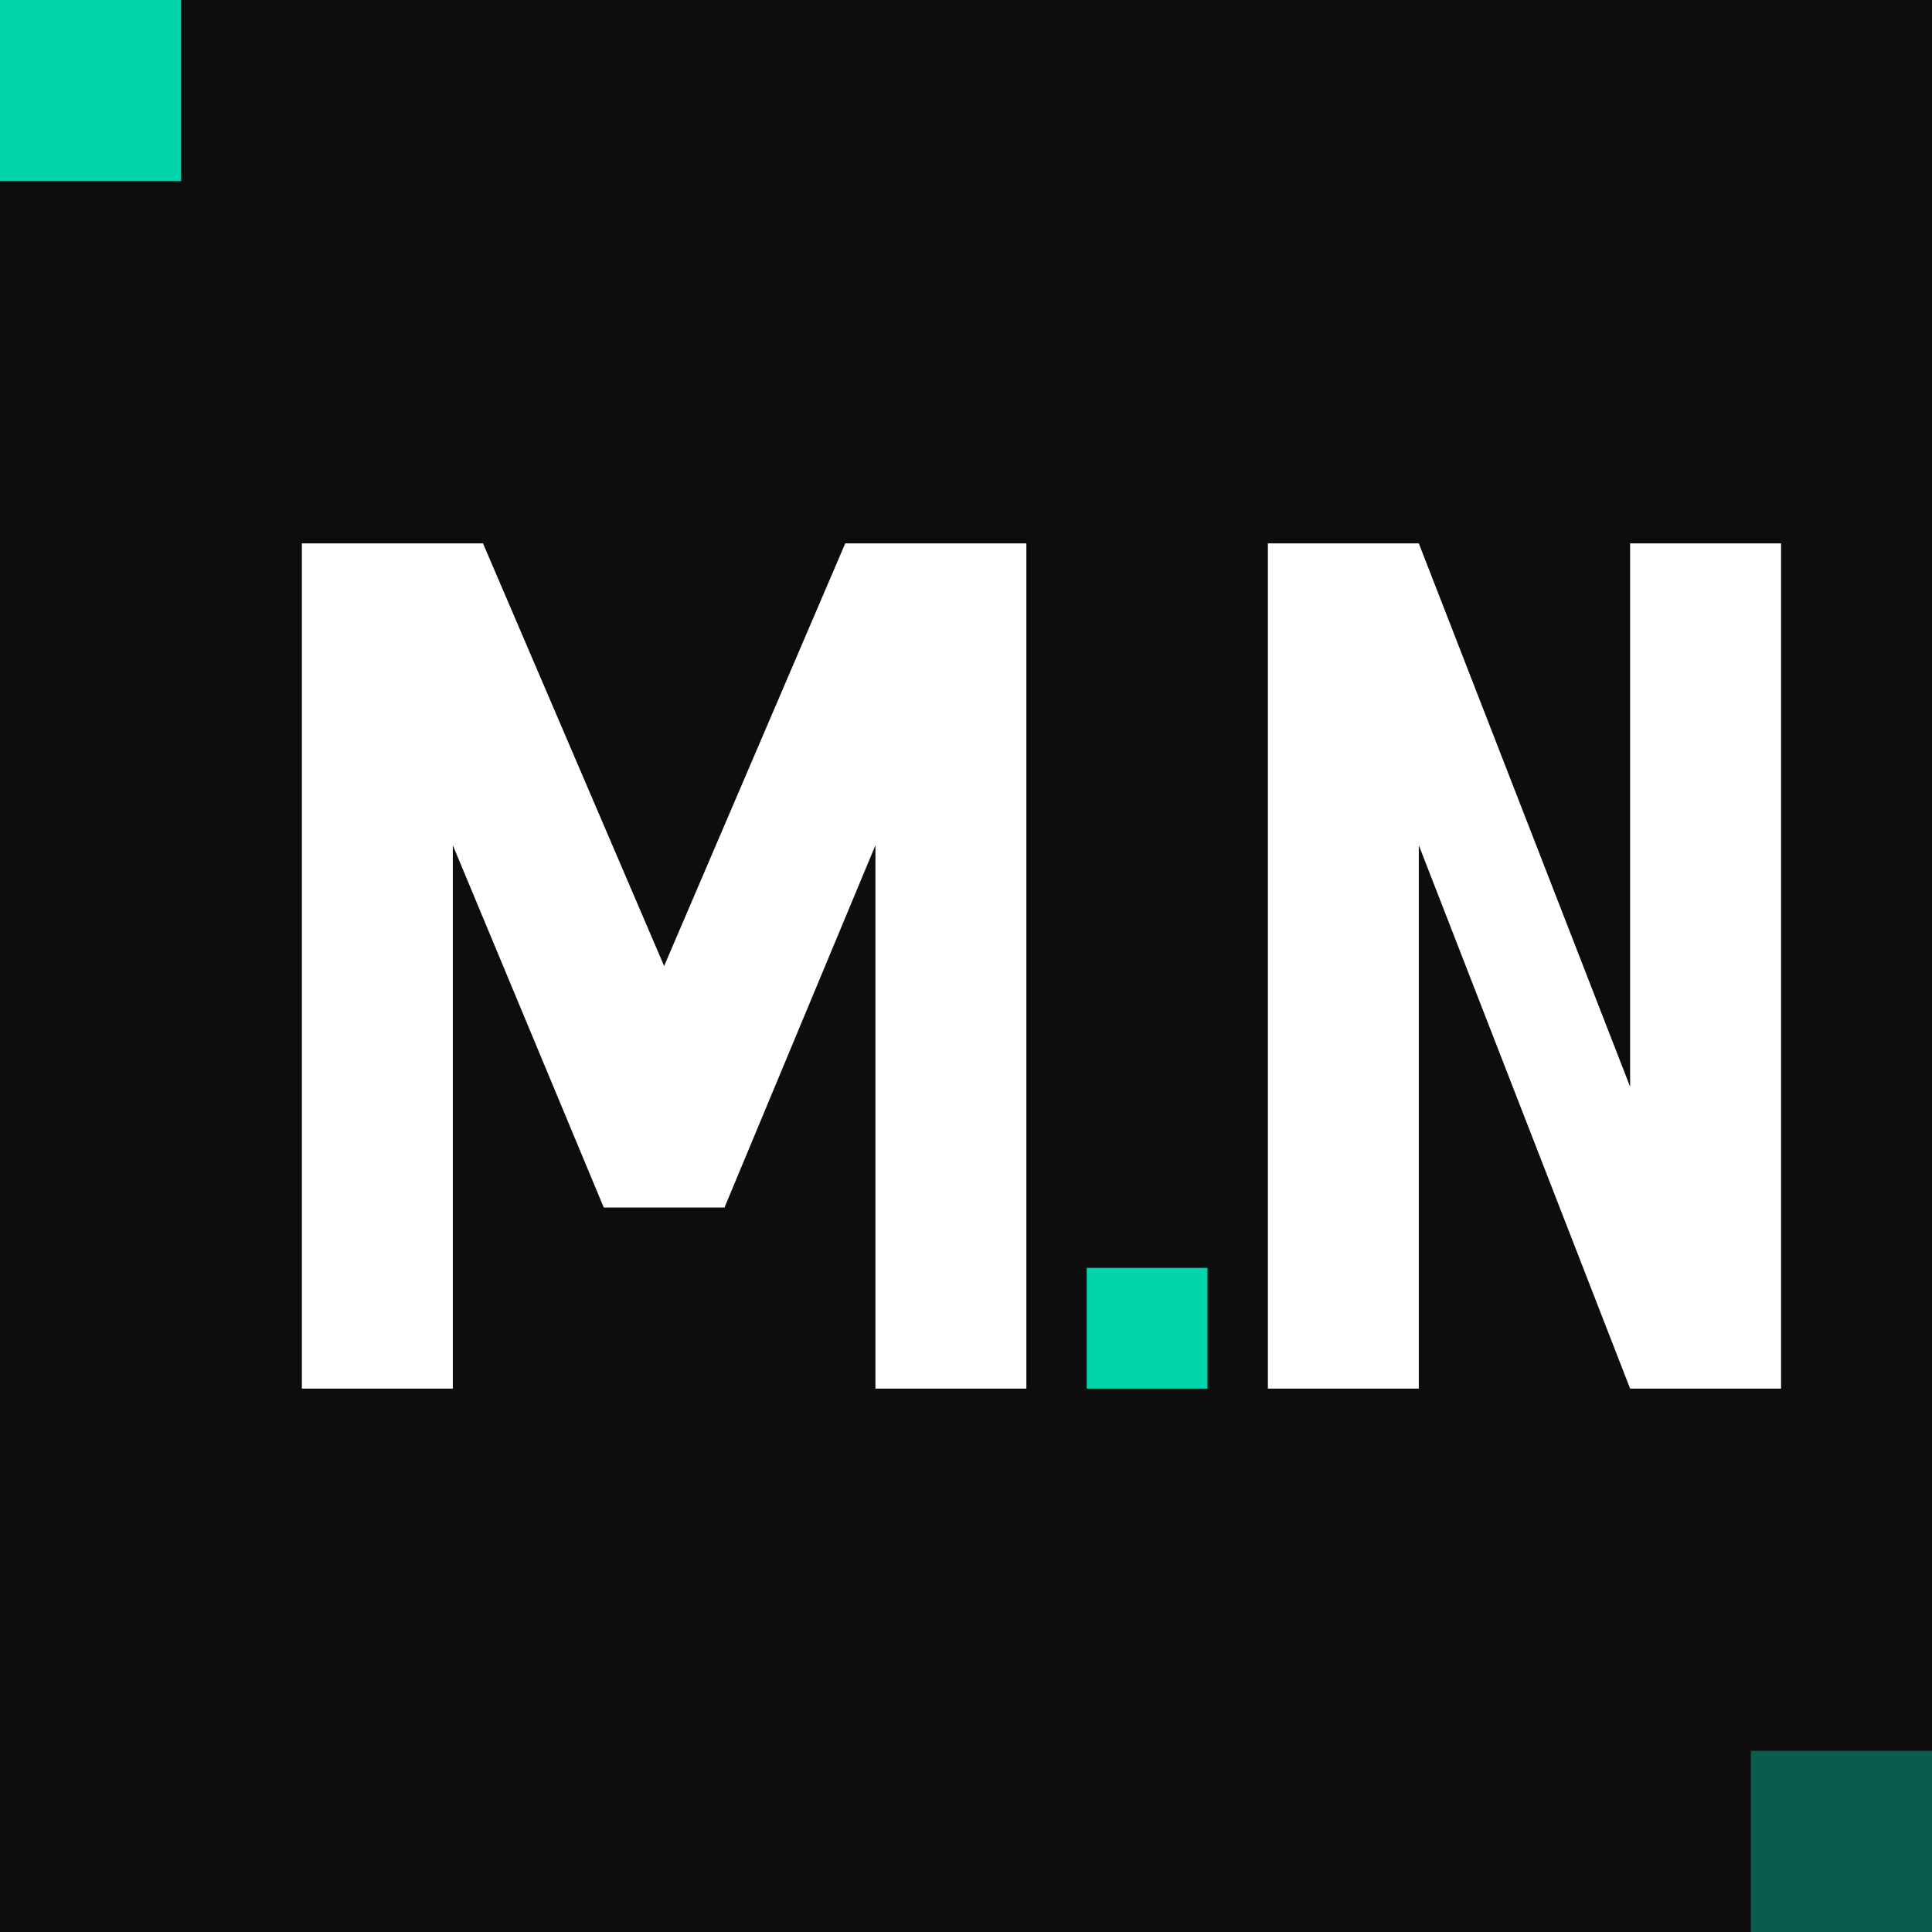
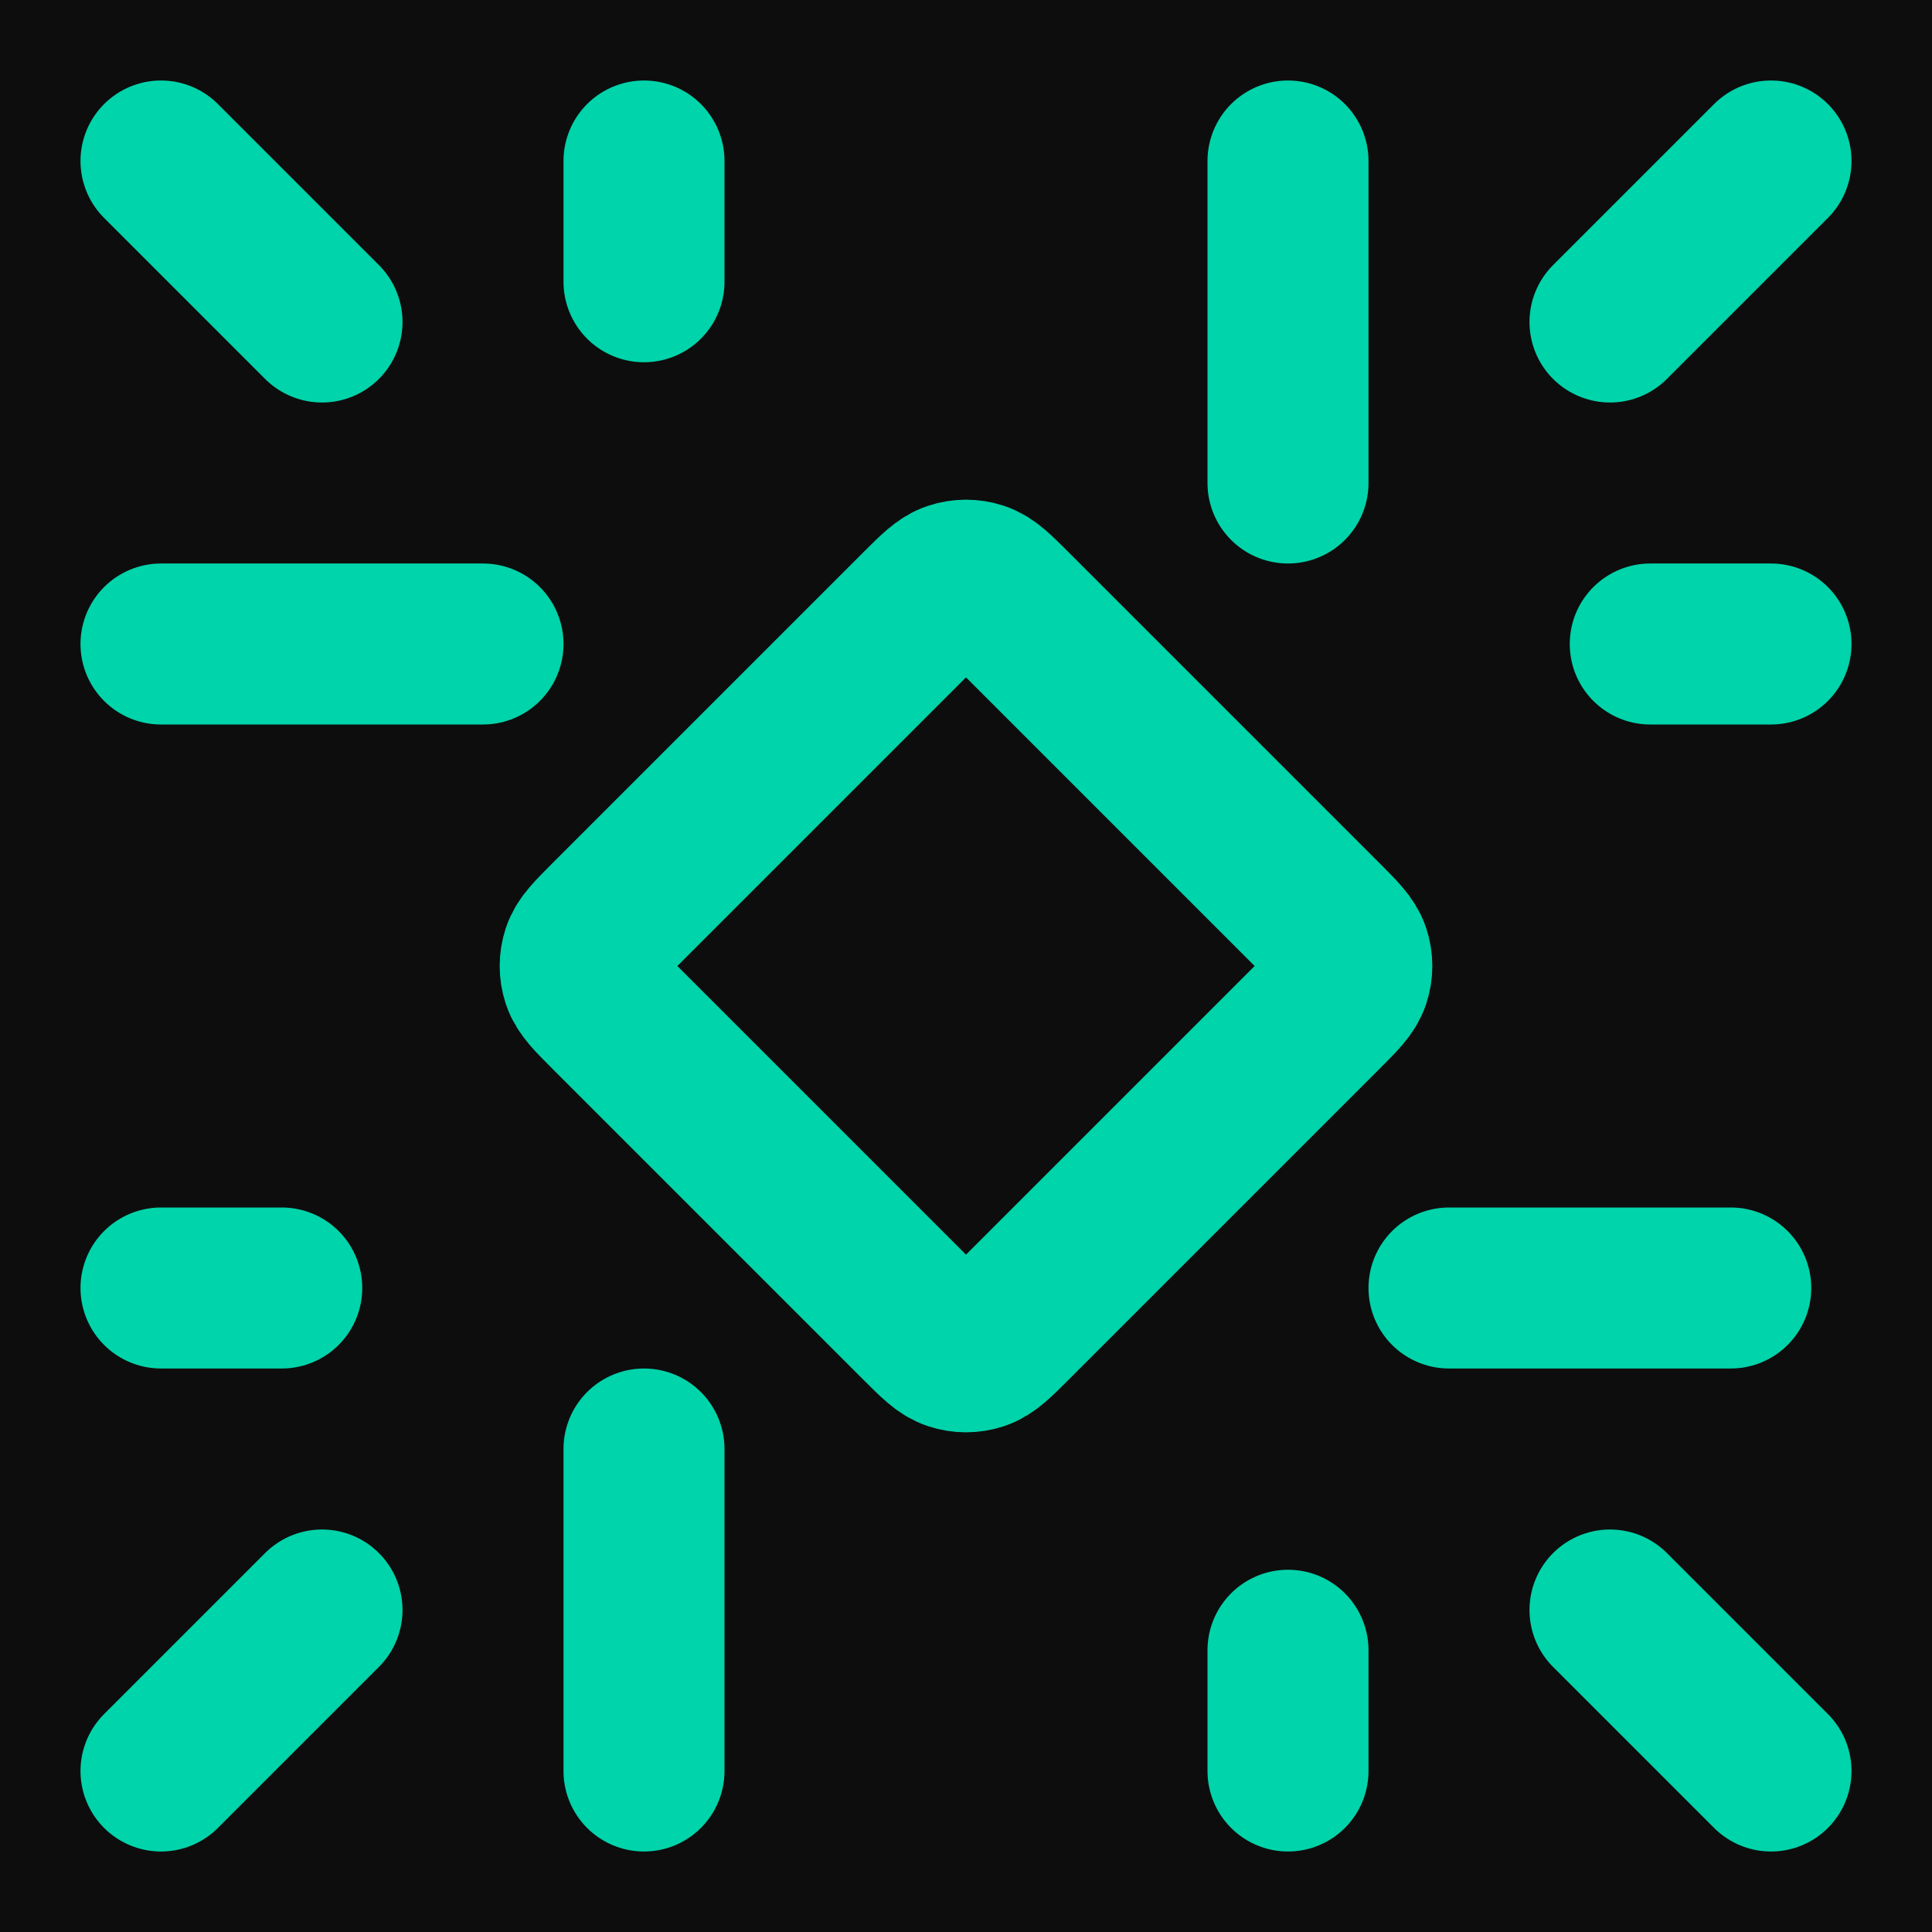
- <svg xmlns="http://www.w3.org/2000/svg" width="64" height="64" viewBox="0 0 64 64">
-   <rect width="64" height="64" fill="#0d0d0d" />
-   <rect x="0" y="0" width="6" height="6" fill="#00d4aa" />
-   <rect x="58" y="58" width="6" height="6" fill="#00d4aa" opacity="0.4" />
-   <path d="M 10 46 L 10 18 L 16 18 L 22 32 L 28 18 L 34 18 L 34 46 L 29 46 L 29 28 L 24 40 L 20 40 L 15 28 L 15 46 Z" fill="#ffffff" />
-   <rect x="36" y="42" width="4" height="4" fill="#00d4aa" />
-   <path d="M 42 46 L 42 18 L 47 18 L 54 36 L 54 18 L 59 18 L 59 46 L 54 46 L 47 28 L 47 46 Z" fill="#ffffff" />
+ <svg xmlns="http://www.w3.org/2000/svg" width="64" height="64" viewBox="0 0 24 24" fill="none">
+   <rect width="24" height="24" fill="#0d0d0d" />
+   <path d="M2 2L4 4M22 2L20 4M22 22L20 20M2 22L4 20M2 16H3.5M8 2V3.5M22 8H20.5M16 22V20.5M18 16H21.5M16 2V6M2 8H6M8 22V18M11.434 7.566L7.566 11.434C7.368 11.632 7.269 11.731 7.232 11.845C7.199 11.946 7.199 12.054 7.232 12.155C7.269 12.269 7.368 12.368 7.566 12.566L11.434 16.434C11.632 16.632 11.731 16.731 11.845 16.768C11.946 16.801 12.054 16.801 12.155 16.768C12.269 16.731 12.368 16.632 12.566 16.434L16.434 12.566C16.632 12.368 16.731 12.269 16.768 12.155C16.801 12.054 16.801 11.946 16.768 11.845C16.731 11.731 16.632 11.632 16.434 11.434L12.566 7.566C12.368 7.368 12.269 7.269 12.155 7.232C12.054 7.199 11.946 7.199 11.845 7.232C11.731 7.269 11.632 7.368 11.434 7.566Z" stroke="#00d4aa" stroke-width="2" stroke-linecap="round" stroke-linejoin="round" />
</svg>
